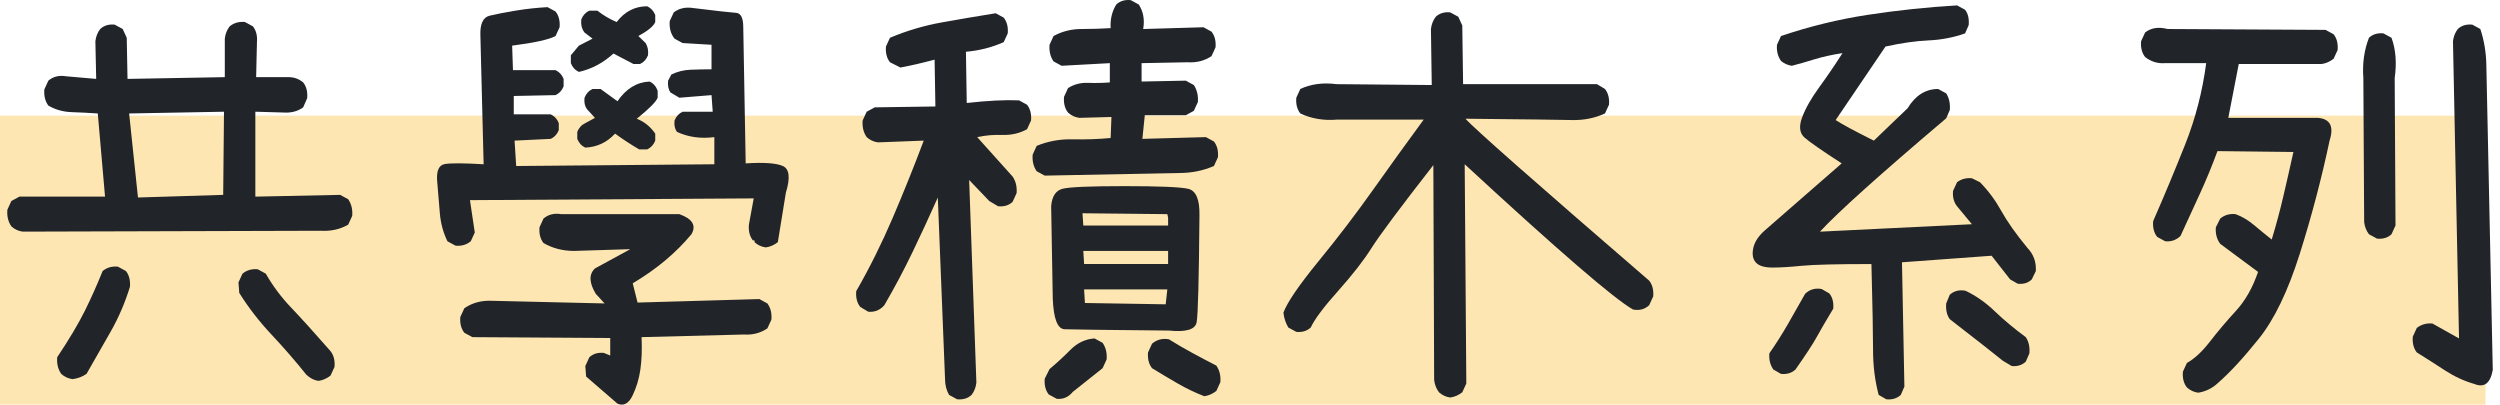
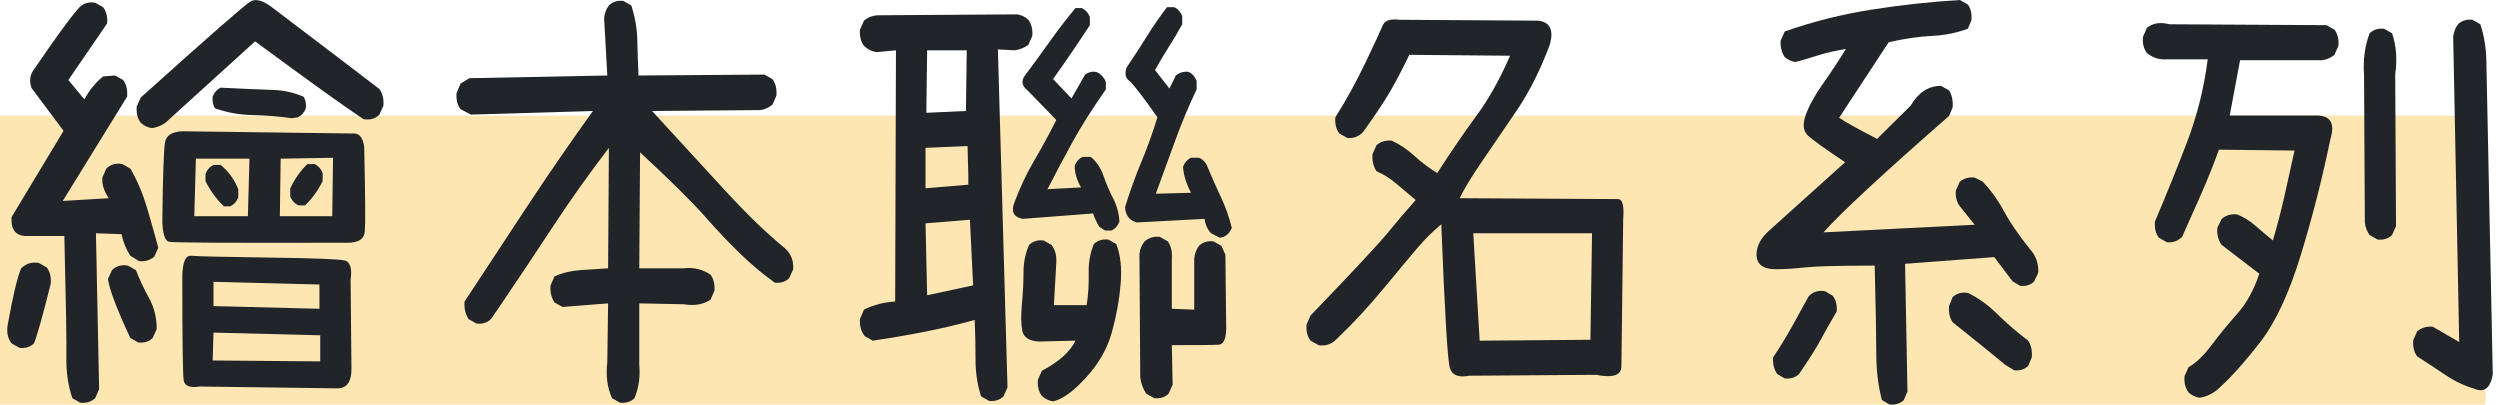
<svg xmlns="http://www.w3.org/2000/svg" width="173" height="28" viewBox="0 0 173 28" fill="none">
  <rect width="172" height="20" transform="translate(0 8)" fill="#FEE6B2" />
-   <path d="M152.113 27.175C151.816 27.134 151.556 27.013 151.334 26.811C151.111 26.529 151.019 26.165 151.056 25.721L151.334 25.115C151.853 24.832 152.386 24.338 152.933 23.631C153.48 22.924 154.078 22.218 154.727 21.511C155.376 20.804 155.886 19.906 156.257 18.816L153.642 16.877C153.401 16.554 153.299 16.171 153.337 15.726L153.642 15.121C153.939 14.878 154.291 14.777 154.699 14.818C155.144 14.979 155.571 15.232 155.979 15.575C156.387 15.918 156.795 16.251 157.203 16.575C157.499 15.605 157.768 14.606 158.009 13.576C158.25 12.546 158.482 11.527 158.704 10.517L153.448 10.457C153.077 11.466 152.669 12.456 152.224 13.425C151.779 14.394 151.334 15.363 150.889 16.332C150.592 16.615 150.24 16.736 149.832 16.696L149.276 16.393C149.053 16.11 148.961 15.747 148.998 15.303C149.776 13.526 150.518 11.749 151.223 9.972C151.927 8.195 152.409 6.328 152.669 4.369H149.832C149.313 4.41 148.849 4.268 148.441 3.945C148.219 3.662 148.126 3.299 148.163 2.855L148.441 2.249C148.849 1.926 149.368 1.845 149.999 2.007L160.93 2.067L161.486 2.37C161.708 2.653 161.801 3.016 161.764 3.461L161.486 4.066C161.226 4.268 160.948 4.389 160.651 4.43H154.922C154.811 5.035 154.69 5.656 154.56 6.292C154.431 6.928 154.31 7.549 154.199 8.155H160.373C161.245 8.215 161.523 8.74 161.208 9.73C160.651 12.355 159.965 14.959 159.15 17.544C158.334 20.128 157.393 22.087 156.326 23.419C155.26 24.752 154.31 25.782 153.476 26.508C153.086 26.872 152.632 27.094 152.113 27.175ZM171.221 26.569C170.516 26.367 169.839 26.054 169.19 25.63C168.541 25.206 167.892 24.792 167.243 24.388C167.021 24.106 166.928 23.742 166.965 23.298L167.243 22.692C167.558 22.45 167.92 22.349 168.328 22.389L170.164 23.419L169.746 2.855C169.783 2.532 169.895 2.249 170.08 2.007C170.34 1.765 170.674 1.664 171.081 1.704L171.638 2.007C171.897 2.774 172.036 3.602 172.055 4.49C172.073 5.379 172.222 12.415 172.5 25.6C172.333 26.529 171.907 26.852 171.221 26.569ZM164.49 16.514L163.933 16.211C163.748 15.969 163.637 15.686 163.6 15.363L163.544 5.399C163.47 4.389 163.6 3.461 163.933 2.613C164.193 2.37 164.527 2.269 164.935 2.31L165.491 2.613C165.788 3.42 165.862 4.349 165.713 5.399L165.769 15.605L165.491 16.211C165.231 16.453 164.898 16.554 164.49 16.514Z" fill="#212529" />
-   <path d="M130.533 27.631L130.004 27.328C129.745 26.359 129.615 25.324 129.615 24.223C129.615 23.123 129.578 21.139 129.503 18.272C127.093 18.272 125.484 18.313 124.678 18.393C123.871 18.474 123.194 18.515 122.647 18.515C122.1 18.515 121.72 18.398 121.507 18.166C121.294 17.934 121.234 17.601 121.326 17.167C121.419 16.733 121.693 16.319 122.147 15.925C122.601 15.531 124.367 13.992 127.445 11.306C126.073 10.418 125.216 9.822 124.873 9.519C124.529 9.217 124.474 8.752 124.706 8.126C124.937 7.5 125.336 6.799 125.902 6.021C126.467 5.244 127 4.462 127.501 3.674C126.741 3.795 126.101 3.937 125.582 4.098C125.063 4.26 124.534 4.411 123.996 4.553C123.718 4.512 123.468 4.401 123.245 4.219C123.023 3.896 122.93 3.523 122.967 3.099L123.245 2.493C125.211 1.827 127.218 1.337 129.267 1.024C131.316 0.711 133.37 0.494 135.428 0.373L135.984 0.676C136.188 0.938 136.271 1.292 136.234 1.736L135.984 2.311C135.187 2.594 134.343 2.756 133.453 2.796C132.563 2.836 131.571 2.978 130.477 3.22L127.028 8.308C127.455 8.591 128.335 9.065 129.67 9.731L132.007 7.49C132.544 6.602 133.249 6.158 134.12 6.158L134.677 6.461C134.881 6.784 134.964 7.167 134.927 7.611L134.677 8.187C130.078 12.084 127.167 14.698 125.943 16.031L136.457 15.516L135.428 14.274C135.205 13.992 135.112 13.638 135.15 13.214L135.428 12.609C135.724 12.387 136.067 12.296 136.457 12.336L137.013 12.609C137.588 13.194 138.079 13.855 138.487 14.592C138.895 15.329 139.498 16.182 140.295 17.152C140.722 17.596 140.916 18.131 140.879 18.757L140.601 19.332C140.36 19.575 140.035 19.675 139.628 19.635L139.099 19.332L137.82 17.697L131.617 18.151L131.784 26.752L131.534 27.328C131.274 27.57 130.94 27.671 130.533 27.631ZM123.245 25.874L122.717 25.571C122.494 25.248 122.402 24.875 122.439 24.451C122.902 23.784 123.329 23.113 123.718 22.436C124.108 21.76 124.506 21.058 124.914 20.332C125.229 20.029 125.61 19.918 126.055 19.998L126.583 20.301C126.806 20.564 126.898 20.917 126.861 21.361C126.361 22.189 125.98 22.84 125.721 23.315C125.461 23.789 124.97 24.541 124.247 25.571C123.987 25.813 123.653 25.914 123.245 25.874ZM139.21 25.329L138.598 24.965C138.079 24.541 136.855 23.582 134.927 22.088C134.723 21.806 134.64 21.442 134.677 20.998L134.927 20.392C135.224 20.13 135.585 20.039 136.012 20.12C136.735 20.463 137.412 20.937 138.042 21.543C138.673 22.149 139.386 22.744 140.184 23.33C140.388 23.633 140.471 24.006 140.434 24.451L140.184 25.026C139.924 25.268 139.6 25.369 139.21 25.329Z" fill="#212529" />
-   <path d="M100.356 27.508C100.059 27.468 99.8 27.347 99.577 27.145C99.392 26.902 99.281 26.62 99.243 26.297L99.188 11.426C96.889 14.374 95.466 16.282 94.918 17.15C94.371 18.018 93.597 19.013 92.596 20.134C91.595 21.254 90.964 22.097 90.705 22.662C90.445 22.905 90.111 23.006 89.704 22.965L89.147 22.662C88.962 22.339 88.851 21.996 88.814 21.633C89.073 20.926 89.88 19.745 91.233 18.089C92.587 16.433 93.843 14.788 95.002 13.152C96.161 11.517 97.334 9.892 98.52 8.276H92.54C91.613 8.357 90.76 8.216 89.982 7.852C89.759 7.57 89.666 7.206 89.704 6.762L89.982 6.156C90.723 5.813 91.558 5.702 92.485 5.823L99.077 5.884L99.021 2.007C99.058 1.684 99.169 1.401 99.355 1.159C99.614 0.917 99.948 0.816 100.356 0.856L100.912 1.159L101.19 1.765L101.246 5.823H110.508L111.064 6.156C111.287 6.439 111.379 6.802 111.342 7.247L111.064 7.852C110.36 8.175 109.595 8.327 108.77 8.307C107.944 8.287 105.492 8.256 101.413 8.216C101.932 8.822 106.169 12.557 114.124 19.422C114.346 19.704 114.439 20.068 114.402 20.512L114.124 21.118C113.827 21.4 113.456 21.501 113.011 21.421C111.713 20.694 107.829 17.342 101.357 11.366L101.469 26.539L101.19 27.145C100.931 27.347 100.653 27.468 100.356 27.508Z" fill="#212529" />
-   <path d="M73.129 27.599L72.573 27.297C72.35 27.014 72.257 26.65 72.295 26.206L72.628 25.54C73.111 25.136 73.593 24.692 74.075 24.207C74.557 23.723 75.113 23.46 75.743 23.42L76.3 23.723C76.522 24.046 76.615 24.429 76.578 24.874L76.3 25.479L74.242 27.115C73.945 27.478 73.574 27.64 73.129 27.599ZM83.337 27.418C82.706 27.175 82.094 26.883 81.501 26.539C80.907 26.196 80.314 25.843 79.721 25.479C79.498 25.197 79.406 24.833 79.443 24.389L79.721 23.783C80.055 23.501 80.444 23.4 80.889 23.48C81.408 23.803 81.946 24.116 82.502 24.419C83.058 24.722 83.615 25.015 84.171 25.298C84.393 25.621 84.486 26.004 84.449 26.448L84.171 27.054C83.911 27.256 83.633 27.377 83.337 27.418ZM66.231 27.63L65.675 27.327C65.49 27.004 65.397 26.64 65.397 26.236L64.896 13.668C64.321 14.96 63.737 16.222 63.144 17.453C62.551 18.685 61.902 19.907 61.197 21.118C60.9 21.461 60.53 21.613 60.084 21.572L59.528 21.239C59.306 20.957 59.213 20.593 59.25 20.149C60.177 18.534 61.021 16.838 61.781 15.061C62.541 13.284 63.255 11.507 63.923 9.731L60.752 9.852C60.455 9.811 60.196 9.69 59.973 9.488C59.751 9.165 59.658 8.782 59.695 8.337L59.973 7.732L60.53 7.429L64.729 7.368L64.674 4.128C63.765 4.37 62.977 4.552 62.31 4.673L61.587 4.309C61.364 4.027 61.271 3.663 61.308 3.219L61.587 2.613C62.736 2.129 63.927 1.775 65.16 1.553C66.394 1.331 67.641 1.119 68.901 0.917L69.458 1.22C69.68 1.503 69.773 1.866 69.736 2.31L69.458 2.916C68.642 3.28 67.77 3.502 66.843 3.582L66.899 7.126C68.345 6.964 69.55 6.904 70.515 6.944L71.071 7.247C71.293 7.53 71.386 7.893 71.349 8.337L71.071 8.943C70.552 9.226 69.986 9.357 69.374 9.337C68.762 9.317 68.178 9.367 67.622 9.488L70.07 12.214C70.292 12.537 70.385 12.921 70.348 13.365L70.07 13.971C69.81 14.213 69.476 14.314 69.068 14.273L68.456 13.91L67.066 12.456L67.566 26.479C67.529 26.802 67.418 27.084 67.233 27.327C66.973 27.569 66.639 27.67 66.231 27.63ZM80.889 22.875C76.569 22.834 74.163 22.804 73.671 22.784C73.18 22.764 72.906 22.057 72.851 20.664L72.74 14.273C72.795 13.587 73.059 13.183 73.532 13.062C74.005 12.941 75.433 12.88 77.816 12.88C80.198 12.88 81.663 12.941 82.21 13.062C82.757 13.183 83.021 13.789 83.003 14.879C82.966 19.321 82.901 21.794 82.808 22.299C82.715 22.804 82.076 22.996 80.889 22.875ZM80.666 21.058L80.778 20.028H75.02L75.076 20.967L80.666 21.058ZM80.833 18.271V17.363H74.965L75.02 18.271H80.833ZM80.833 15.606V15.061L80.778 14.819L74.909 14.758L74.965 15.606H80.833ZM72.295 12.153L71.738 11.851C71.516 11.527 71.423 11.144 71.46 10.7L71.738 10.094C72.517 9.771 73.352 9.619 74.242 9.64C75.132 9.66 76.003 9.63 76.856 9.549L76.912 8.095L74.687 8.156C74.39 8.115 74.13 7.994 73.908 7.792C73.685 7.51 73.593 7.146 73.63 6.702L73.908 6.096C74.316 5.834 74.779 5.713 75.299 5.733C75.818 5.753 76.318 5.743 76.8 5.702V4.37L73.463 4.552L72.906 4.249C72.684 3.926 72.591 3.542 72.628 3.098L72.906 2.492C73.5 2.169 74.14 2.008 74.826 2.008C75.512 2.008 76.189 1.987 76.856 1.947C76.819 1.341 76.949 0.796 77.245 0.312C77.505 0.069 77.839 -0.032 78.247 0.009L78.803 0.312C79.118 0.796 79.22 1.361 79.109 2.008L83.281 1.886L83.837 2.189C84.06 2.472 84.152 2.835 84.115 3.28L83.837 3.885C83.355 4.208 82.799 4.35 82.168 4.309L78.998 4.37V5.642L82.057 5.581L82.613 5.884C82.836 6.227 82.929 6.621 82.891 7.065L82.613 7.671L82.057 7.974H79.22L79.053 9.609L83.448 9.488L84.004 9.791C84.227 10.074 84.319 10.437 84.282 10.881L84.004 11.487C83.262 11.81 82.465 11.972 81.612 11.972L72.295 12.153Z" fill="#212529" />
-   <path d="M42.729 27.933L40.559 26.056L40.504 25.329L40.782 24.723C41.041 24.481 41.375 24.38 41.783 24.42L42.228 24.602V23.39L32.688 23.33L32.132 23.027C31.909 22.744 31.817 22.381 31.854 21.937L32.132 21.331C32.688 20.947 33.337 20.776 34.079 20.816L41.839 20.998L41.227 20.332C40.763 19.564 40.745 18.979 41.171 18.575L43.619 17.242L39.725 17.364C38.946 17.364 38.241 17.182 37.611 16.818C37.389 16.536 37.296 16.172 37.333 15.728L37.611 15.122C37.945 14.84 38.353 14.739 38.835 14.819H47.012C47.92 15.143 48.199 15.607 47.846 16.213C46.771 17.505 45.417 18.636 43.785 19.605L44.119 20.937L52.547 20.695L53.103 20.998C53.325 21.301 53.418 21.674 53.381 22.119L53.103 22.724C52.621 23.047 52.083 23.189 51.49 23.148L44.397 23.33C44.434 24.178 44.407 24.925 44.314 25.571C44.221 26.217 44.041 26.818 43.772 27.373C43.503 27.928 43.155 28.115 42.729 27.933ZM52.992 17.121C52.695 17.081 52.435 16.96 52.213 16.758V16.637H52.102C51.879 16.354 51.786 15.991 51.824 15.546L52.157 13.729L32.521 13.85L32.855 16.091L32.577 16.697C32.28 16.94 31.928 17.041 31.52 17L30.964 16.697C30.667 16.091 30.491 15.435 30.435 14.729C30.38 14.022 30.319 13.3 30.254 12.563C30.189 11.826 30.366 11.422 30.783 11.352C31.2 11.281 32.095 11.286 33.467 11.367L33.244 2.493C33.207 1.665 33.42 1.196 33.884 1.085C34.347 0.974 34.946 0.858 35.678 0.736C36.41 0.615 37.147 0.535 37.889 0.494L38.445 0.797C38.668 1.08 38.761 1.443 38.724 1.887L38.445 2.493C38 2.735 36.999 2.957 35.441 3.159L35.497 4.855H38.445C38.705 4.977 38.89 5.178 39.002 5.461V5.976C38.89 6.259 38.705 6.461 38.445 6.582L35.553 6.642V7.914H38.112C38.371 8.035 38.557 8.237 38.668 8.52V9.005C38.557 9.287 38.371 9.489 38.112 9.61L35.608 9.731L35.72 11.488L49.432 11.367V9.489C48.486 9.61 47.624 9.489 46.845 9.126C46.697 8.924 46.641 8.661 46.678 8.338C46.789 8.056 46.975 7.854 47.234 7.733H49.32L49.237 6.582L47.012 6.763L46.4 6.4C46.252 6.198 46.196 5.925 46.233 5.582L46.456 5.158C46.864 4.956 47.309 4.845 47.791 4.825C48.273 4.805 48.755 4.795 49.237 4.795V3.099L47.234 2.978L46.678 2.675C46.419 2.352 46.307 1.948 46.344 1.463L46.623 0.858C46.993 0.575 47.438 0.474 47.958 0.555C49.608 0.757 50.6 0.868 50.934 0.888C51.267 0.908 51.434 1.241 51.434 1.887L51.601 11.306C52.862 11.226 53.719 11.286 54.174 11.488C54.628 11.69 54.698 12.306 54.382 13.335L53.826 16.758C53.567 16.96 53.288 17.081 52.992 17.121ZM44.23 10.337C43.674 10.014 43.118 9.651 42.562 9.247C42.005 9.853 41.319 10.176 40.504 10.216C40.244 10.095 40.059 9.893 39.947 9.61V9.126C40.059 8.843 40.244 8.641 40.504 8.52L41.171 8.157L40.615 7.551C40.467 7.349 40.411 7.086 40.448 6.763C40.559 6.481 40.745 6.279 41.004 6.158H41.56L42.729 7.006C43.322 6.137 44.064 5.683 44.954 5.643C45.213 5.764 45.399 5.976 45.51 6.279V6.763C45.399 7.046 44.917 7.531 44.064 8.217C44.583 8.419 45.009 8.762 45.343 9.247V9.731C45.232 10.014 45.046 10.216 44.787 10.337H44.23ZM40.059 4.977C39.799 4.855 39.614 4.653 39.502 4.371V3.826L40.059 3.159L41.004 2.675L40.448 2.251C40.263 2.008 40.188 1.706 40.225 1.342C40.337 1.06 40.522 0.858 40.782 0.736H41.338C41.746 1.06 42.191 1.322 42.673 1.524C43.229 0.797 43.934 0.434 44.787 0.434C45.046 0.555 45.232 0.757 45.343 1.039V1.524C45.232 1.807 44.842 2.13 44.175 2.493L44.676 2.978C44.824 3.22 44.88 3.503 44.842 3.826C44.731 4.108 44.546 4.31 44.286 4.431H43.841L42.45 3.704C41.746 4.351 40.949 4.775 40.059 4.977Z" fill="#212529" />
-   <path d="M22.037 26.357C21.74 26.317 21.462 26.175 21.202 25.933C20.46 25.004 19.658 24.081 18.796 23.162C17.934 22.243 17.188 21.279 16.557 20.27L16.502 19.543L16.78 18.937C17.076 18.695 17.429 18.594 17.837 18.634L18.393 18.937C18.875 19.785 19.464 20.572 20.159 21.299C20.854 22.026 21.758 23.026 22.871 24.297C23.093 24.58 23.186 24.944 23.149 25.388L22.871 25.994C22.611 26.195 22.333 26.317 22.037 26.357ZM5.015 26.236C4.718 26.195 4.458 26.074 4.236 25.872C4.013 25.549 3.921 25.166 3.958 24.721C4.792 23.47 5.432 22.395 5.877 21.496C6.322 20.598 6.73 19.684 7.101 18.755C7.397 18.513 7.75 18.412 8.158 18.452L8.714 18.755C8.936 19.038 9.029 19.401 8.992 19.846C8.658 20.936 8.213 21.971 7.657 22.95C7.101 23.929 6.544 24.903 5.988 25.872C5.691 26.074 5.367 26.195 5.015 26.236ZM1.566 16.029C1.269 15.989 1.01 15.868 0.787 15.666C0.565 15.343 0.472 14.959 0.509 14.515L0.787 13.909L1.343 13.607H7.268L6.767 7.852C6.174 7.812 5.576 7.781 4.973 7.761C4.37 7.741 3.828 7.59 3.346 7.307C3.123 7.004 3.031 6.631 3.068 6.186L3.346 5.581C3.68 5.298 4.088 5.197 4.57 5.278L6.656 5.46L6.6 2.855C6.637 2.532 6.748 2.249 6.934 2.007C7.193 1.765 7.527 1.664 7.935 1.704L8.491 2.007L8.77 2.613L8.825 5.46L15.556 5.338V2.673C15.593 2.35 15.704 2.067 15.89 1.825C16.186 1.583 16.539 1.482 16.947 1.522L17.503 1.825C17.725 2.108 17.818 2.471 17.781 2.915L17.725 5.338H19.978C20.349 5.338 20.683 5.46 20.98 5.702C21.202 5.984 21.295 6.348 21.258 6.792L20.98 7.428C20.646 7.67 20.256 7.792 19.811 7.792L17.67 7.731V13.607L23.538 13.485L24.095 13.788C24.317 14.111 24.41 14.495 24.373 14.939L24.095 15.545C23.538 15.868 22.908 16.009 22.203 15.969L1.566 16.029ZM15.445 13.485L15.5 7.731L8.936 7.852L9.548 13.667L15.445 13.485Z" fill="#212529" />
+   <path d="M152.22 27.524C151.925 27.483 151.667 27.358 151.445 27.151C151.224 26.861 151.132 26.488 151.169 26.032L151.445 25.41C151.962 25.119 152.492 24.611 153.036 23.886C153.58 23.16 154.175 22.434 154.821 21.709C155.466 20.983 155.973 20.06 156.342 18.941L153.742 16.95C153.502 16.618 153.4 16.224 153.437 15.768L153.742 15.146C154.037 14.897 154.387 14.794 154.793 14.835C155.236 15.001 155.66 15.26 156.066 15.613C156.471 15.965 156.877 16.307 157.283 16.639C157.578 15.644 157.846 14.617 158.085 13.56C158.325 12.502 158.556 11.455 158.777 10.419L153.548 10.357C153.179 11.393 152.773 12.409 152.331 13.404C151.888 14.4 151.445 15.395 151.003 16.39C150.707 16.68 150.357 16.805 149.951 16.763L149.398 16.452C149.176 16.162 149.084 15.789 149.121 15.333C149.896 13.508 150.634 11.684 151.335 9.859C152.035 8.034 152.515 6.116 152.773 4.105H149.951C149.435 4.147 148.974 4.002 148.568 3.67C148.346 3.379 148.254 3.006 148.291 2.55L148.568 1.928C148.974 1.596 149.49 1.513 150.117 1.679L160.99 1.741L161.544 2.052C161.765 2.343 161.857 2.716 161.821 3.172L161.544 3.794C161.286 4.002 161.009 4.126 160.714 4.167H155.014C154.904 4.789 154.784 5.427 154.655 6.08C154.526 6.733 154.406 7.371 154.295 7.993H160.437C161.304 8.055 161.581 8.594 161.267 9.61C160.714 12.306 160.031 14.98 159.22 17.634C158.408 20.288 157.472 22.299 156.412 23.668C155.351 25.036 154.406 26.094 153.576 26.84C153.188 27.213 152.736 27.442 152.22 27.524ZM171.227 26.902C170.527 26.695 169.853 26.374 169.208 25.938C168.562 25.503 167.917 25.078 167.271 24.663C167.05 24.373 166.957 24 166.994 23.543L167.271 22.921C167.585 22.673 167.944 22.569 168.35 22.61L170.176 23.668L169.761 2.55C169.798 2.218 169.909 1.928 170.093 1.679C170.351 1.43 170.683 1.327 171.089 1.368L171.642 1.679C171.901 2.467 172.039 3.317 172.057 4.23C172.076 5.142 172.223 12.368 172.5 25.907C172.334 26.861 171.91 27.193 171.227 26.902ZM164.532 16.577L163.979 16.266C163.794 16.017 163.683 15.727 163.647 15.395L163.591 5.163C163.517 4.126 163.647 3.172 163.979 2.301C164.237 2.052 164.569 1.949 164.975 1.99L165.528 2.301C165.823 3.131 165.897 4.084 165.749 5.163L165.805 15.644L165.528 16.266C165.27 16.515 164.938 16.618 164.532 16.577Z" fill="#212529" />
+   <path d="M130.752 27.991L130.226 27.68C129.968 26.685 129.839 25.622 129.839 24.492C129.839 23.362 129.802 21.325 129.728 18.381C127.33 18.381 125.73 18.422 124.928 18.505C124.125 18.588 123.452 18.63 122.908 18.63C122.364 18.63 121.986 18.51 121.774 18.272C121.561 18.034 121.501 17.691 121.594 17.246C121.686 16.8 121.958 16.375 122.41 15.97C122.862 15.566 124.619 13.985 127.681 11.227C126.316 10.315 125.463 9.704 125.121 9.393C124.78 9.082 124.725 8.605 124.955 7.962C125.186 7.319 125.582 6.599 126.145 5.8C126.708 5.002 127.238 4.199 127.736 3.39C126.98 3.514 126.343 3.66 125.827 3.825C125.31 3.991 124.785 4.147 124.25 4.292C123.973 4.25 123.724 4.136 123.503 3.95C123.281 3.618 123.189 3.235 123.226 2.799L123.503 2.177C125.458 1.493 127.455 0.99 129.493 0.669C131.531 0.347 133.574 0.124 135.621 0L136.174 0.311C136.377 0.581 136.46 0.943 136.423 1.4L136.174 1.99C135.381 2.281 134.542 2.447 133.657 2.488C132.771 2.53 131.785 2.675 130.696 2.924L127.266 8.149C127.69 8.439 128.566 8.926 129.894 9.61L132.218 7.309C132.753 6.396 133.454 5.94 134.321 5.94L134.874 6.251C135.077 6.583 135.16 6.977 135.123 7.433L134.874 8.024C130.3 12.026 127.404 14.711 126.186 16.079L136.645 15.551L135.621 14.275C135.4 13.985 135.308 13.622 135.344 13.187L135.621 12.565C135.916 12.337 136.257 12.243 136.645 12.285L137.198 12.565C137.77 13.166 138.259 13.845 138.665 14.602C139.07 15.359 139.67 16.235 140.463 17.23C140.887 17.686 141.081 18.236 141.044 18.878L140.767 19.469C140.527 19.718 140.205 19.822 139.799 19.78L139.273 19.469L138.001 17.79L131.831 18.256L131.997 27.089L131.748 27.68C131.489 27.929 131.157 28.033 130.752 27.991ZM123.503 26.187L122.977 25.876C122.756 25.544 122.663 25.161 122.7 24.726C123.162 24.041 123.586 23.352 123.973 22.657C124.36 21.963 124.757 21.242 125.163 20.496C125.476 20.185 125.854 20.071 126.297 20.154L126.823 20.465C127.044 20.734 127.136 21.097 127.1 21.553C126.601 22.403 126.223 23.072 125.965 23.559C125.707 24.046 125.218 24.819 124.499 25.876C124.241 26.125 123.909 26.229 123.503 26.187ZM139.384 25.627L138.775 25.254C138.259 24.819 137.041 23.834 135.123 22.3C134.92 22.009 134.837 21.636 134.874 21.18L135.123 20.558C135.418 20.288 135.778 20.195 136.202 20.278C136.921 20.631 137.595 21.118 138.222 21.74C138.849 22.362 139.559 22.973 140.352 23.575C140.555 23.886 140.638 24.269 140.601 24.726L140.352 25.316C140.094 25.565 139.771 25.669 139.384 25.627Z" fill="#212529" />
+   <path d="M101.674 26C100.936 26.145 100.489 25.969 100.332 25.471C100.175 24.974 99.977 21.656 99.737 15.519C99.147 16.017 98.612 16.545 98.132 17.105C97.653 17.665 96.869 18.603 95.781 19.92C94.692 21.236 93.623 22.392 92.571 23.388C92.202 23.802 91.76 23.968 91.243 23.885L90.69 23.574C90.469 23.284 90.376 22.911 90.413 22.455L90.69 21.833C93.623 18.785 95.403 16.877 96.03 16.11C96.657 15.343 97.302 14.586 97.966 13.84C97.524 13.466 97.081 13.093 96.638 12.72C96.196 12.347 95.735 12.056 95.255 11.849C95.034 11.517 94.941 11.123 94.978 10.667L95.255 10.045C95.55 9.796 95.901 9.693 96.306 9.734C96.86 9.983 97.385 10.335 97.883 10.792C98.381 11.248 98.907 11.642 99.46 11.973C100.42 10.481 101.323 9.159 102.172 8.008C103.02 6.857 103.795 5.473 104.496 3.856L97.524 3.794C97.007 4.872 96.528 5.779 96.085 6.515C95.642 7.251 95.061 8.117 94.342 9.112C94.047 9.444 93.678 9.589 93.235 9.548L92.682 9.237C92.461 8.946 92.368 8.573 92.405 8.117C93.143 6.956 93.839 5.691 94.494 4.323C95.149 2.954 95.546 2.099 95.684 1.757C95.822 1.415 96.214 1.285 96.86 1.368L106.433 1.43C107.244 1.513 107.521 2.052 107.263 3.047C106.599 4.831 105.833 6.36 104.966 7.635C104.099 8.91 103.297 10.087 102.559 11.165C101.821 12.243 101.305 13.093 101.01 13.715C108 13.757 111.653 13.777 111.966 13.777C112.28 13.777 112.4 14.234 112.326 15.146C112.252 21.345 112.211 24.751 112.201 25.363C112.192 25.974 111.606 26.166 110.444 25.938L101.674 26ZM110.057 23.512L110.168 16.141H101.951L102.393 23.574L110.057 23.512Z" fill="#212529" />
+   <path d="M72.873 27.772C72.578 27.73 72.32 27.606 72.099 27.399C71.877 27.108 71.785 26.735 71.822 26.279L72.099 25.657C73.279 25.035 74.054 24.34 74.423 23.573L71.877 23.635C71.213 23.594 70.835 23.345 70.743 22.889C70.651 22.433 70.641 21.816 70.715 21.038C70.789 20.261 70.826 19.53 70.826 18.846C70.826 18.162 70.955 17.529 71.213 16.949C71.471 16.7 71.803 16.596 72.209 16.638L72.763 16.949C73.021 17.28 73.132 17.695 73.095 18.193L72.929 21.116H75.197C75.308 20.411 75.354 19.686 75.336 18.939C75.317 18.193 75.437 17.509 75.695 16.886C75.954 16.638 76.286 16.534 76.691 16.575L77.245 16.886C77.54 17.633 77.641 18.555 77.549 19.654C77.457 20.753 77.254 21.868 76.94 22.998C76.627 24.128 76.027 25.175 75.142 26.139C74.257 27.103 73.5 27.648 72.873 27.772ZM68.447 27.741L67.893 27.43C67.635 26.642 67.506 25.792 67.506 24.88C67.506 23.967 67.487 23.055 67.45 22.143C66.233 22.474 65.039 22.754 63.867 22.982C62.696 23.21 61.539 23.407 60.395 23.573L59.842 23.262C59.584 22.93 59.473 22.537 59.51 22.08L59.786 21.427C60.451 21.096 61.17 20.909 61.945 20.867L62 3.482L60.672 3.606C60.34 3.565 60.045 3.42 59.786 3.171C59.565 2.881 59.473 2.507 59.51 2.051L59.786 1.429C60.082 1.18 60.432 1.056 60.838 1.056L70.383 0.994C70.678 1.035 70.936 1.16 71.158 1.367C71.379 1.657 71.471 2.03 71.435 2.487L71.158 3.109C70.863 3.316 70.549 3.44 70.217 3.482L69.055 3.42L69.719 26.808L69.442 27.43C69.184 27.679 68.852 27.782 68.447 27.741ZM79.873 27.554L79.32 27.243C79.099 26.911 78.96 26.538 78.905 26.123L78.849 17.571C78.886 17.239 79.006 16.949 79.209 16.7C79.504 16.451 79.855 16.347 80.26 16.389L80.814 16.7C81.035 17.032 81.127 17.425 81.091 17.882V21.365L82.64 21.427V17.882C82.677 17.55 82.787 17.26 82.972 17.011C83.23 16.762 83.562 16.658 83.968 16.7L84.521 17.011L84.798 17.633L84.853 22.765C84.835 23.47 84.664 23.832 84.341 23.853C84.019 23.874 82.935 23.884 81.091 23.884L81.146 26.621L80.869 27.243C80.611 27.492 80.279 27.596 79.873 27.554ZM67.34 19.748L67.118 15.207L64.047 15.456L64.158 20.432L67.34 19.748ZM84.411 16.451L83.802 16.14C83.544 15.85 83.396 15.518 83.359 15.145L78.683 15.394C78.167 15.269 77.89 14.917 77.853 14.336C78.185 13.258 78.559 12.221 78.974 11.226C79.389 10.231 79.763 9.194 80.094 8.116C79.043 6.623 78.388 5.778 78.13 5.581C77.872 5.384 77.817 5.078 77.964 4.664C78.444 3.959 78.909 3.243 79.361 2.518C79.813 1.792 80.279 1.118 80.758 0.496H81.257C81.515 0.62 81.699 0.828 81.81 1.118V1.678C81.515 2.217 81.201 2.746 80.869 3.264C80.537 3.782 80.224 4.311 79.928 4.85L80.924 6.125L81.367 5.223C81.625 5.016 81.921 4.933 82.253 4.975C82.511 5.099 82.695 5.306 82.806 5.597V6.188C82.253 7.349 81.754 8.541 81.312 9.764C80.869 10.988 80.427 12.2 79.984 13.403L82.419 13.341C82.087 12.719 81.902 12.118 81.865 11.537C81.976 11.247 82.16 11.039 82.419 10.915H82.972C83.267 11.039 83.47 11.268 83.581 11.599C83.876 12.304 84.18 12.988 84.494 13.652C84.807 14.315 85.056 15.02 85.241 15.767C85.13 16.057 84.945 16.264 84.687 16.389L84.411 16.451ZM76.47 15.953L76.083 15.705C75.898 15.414 75.751 15.103 75.64 14.772L70.77 15.145C70.125 15.02 69.941 14.626 70.217 13.963C70.586 12.968 71.038 12.014 71.573 11.102C72.108 10.189 72.615 9.256 73.095 8.303L71.103 6.25C70.734 5.96 70.66 5.638 70.881 5.286C71.471 4.498 72.062 3.689 72.652 2.86C73.242 2.03 73.832 1.263 74.423 0.558H74.865C75.124 0.683 75.308 0.89 75.419 1.18V1.74C75.013 2.362 74.598 2.984 74.174 3.606C73.749 4.228 73.316 4.85 72.873 5.472L74.146 6.81L75.087 5.161C75.308 4.995 75.566 4.933 75.861 4.975C76.156 5.099 76.378 5.327 76.525 5.659V6.188C75.566 7.556 74.791 8.779 74.201 9.858C73.611 10.936 73.039 12.014 72.486 13.092L74.81 12.968C74.515 12.47 74.367 11.973 74.367 11.475C74.478 11.185 74.662 10.977 74.921 10.853H75.474C75.88 11.185 76.175 11.62 76.359 12.159C76.544 12.698 76.765 13.216 77.023 13.714C77.282 14.212 77.429 14.751 77.466 15.331C77.355 15.622 77.171 15.829 76.913 15.953H76.47ZM67.008 12.781V12.097L66.952 10.106L64.047 10.231V13.03L67.008 12.781ZM66.842 7.68L66.897 3.482H64.158L64.103 7.805L66.842 7.68Z" fill="#212529" />
+   <path d="M42.91 27.866L42.356 27.555C42.025 26.85 41.914 26.021 42.025 25.067L42.08 20.993L38.926 21.242L38.372 20.931C38.151 20.599 38.059 20.205 38.096 19.749L38.372 19.127C38.926 18.878 39.525 18.733 40.171 18.691C40.816 18.65 41.453 18.608 42.08 18.567L42.135 10.232C40.77 12.015 39.488 13.819 38.289 15.643C37.09 17.468 35.873 19.293 34.637 21.117L33.973 22.081C33.715 22.33 33.383 22.434 32.977 22.392L32.424 22.081C32.203 21.729 32.11 21.325 32.147 20.868C33.586 18.671 35.038 16.462 36.505 14.244C37.971 12.025 39.479 9.838 41.029 7.681L32.59 7.93L31.87 7.557C31.649 7.267 31.557 6.894 31.594 6.437L31.87 5.784L32.479 5.411L42.025 5.224L41.803 1.243C41.84 0.912 41.951 0.621 42.135 0.373C42.393 0.124 42.725 0.02 43.131 0.062L43.684 0.373C43.943 1.161 44.081 1.948 44.1 2.736C44.118 3.524 44.146 4.354 44.183 5.224L52.898 5.162L53.451 5.473C53.672 5.764 53.765 6.147 53.728 6.624L53.451 7.246C53.193 7.453 52.916 7.578 52.621 7.619L45.123 7.681C47.484 10.252 49.103 12.015 49.979 12.969C50.855 13.922 51.625 14.721 52.289 15.363C52.953 16.006 53.636 16.618 54.337 17.198C54.742 17.572 54.927 18.049 54.89 18.629L54.613 19.251C54.355 19.5 54.023 19.604 53.617 19.562C52.806 18.982 52.013 18.318 51.238 17.572C50.463 16.825 49.638 15.954 48.761 14.959C47.885 13.964 46.396 12.492 44.293 10.543L44.238 18.567H47.281C47.982 18.484 48.609 18.629 49.163 19.002C49.384 19.293 49.476 19.666 49.439 20.122L49.163 20.744C48.646 21.076 48.038 21.179 47.337 21.055L44.238 20.993V25.254C44.312 26.083 44.201 26.85 43.906 27.555C43.648 27.804 43.316 27.908 42.91 27.866Z" fill="#212529" />
+   <path d="M5.56 27.868L5.007 27.557C4.712 26.686 4.573 25.732 4.592 24.696C4.61 23.659 4.564 20.87 4.453 16.329H1.687C1.041 16.267 0.746 15.832 0.801 15.023L4.398 9.052L2.185 6.097C2 5.579 2.074 5.123 2.406 4.729C3.845 2.614 4.841 1.245 5.394 0.623C5.689 0.25 6.086 0.105 6.584 0.188L7.137 0.499C7.358 0.789 7.451 1.162 7.414 1.619L4.73 5.537L5.837 6.875C6.187 6.232 6.621 5.703 7.137 5.289L7.967 5.226L8.521 5.537C8.742 5.828 8.834 6.211 8.797 6.688L4.343 13.904L7.524 13.717C7.192 13.219 7.045 12.742 7.082 12.286L7.358 11.664C7.654 11.374 8.022 11.27 8.465 11.353L9.019 11.664C9.498 12.494 9.876 13.375 10.153 14.308C10.43 15.241 10.697 16.184 10.955 17.138L10.679 17.76C10.383 18.009 10.033 18.113 9.627 18.071L9.019 17.698C8.723 17.242 8.521 16.744 8.41 16.205L6.639 16.143L6.86 26.935L6.584 27.557C6.307 27.806 5.966 27.91 5.56 27.868ZM23.267 26.873L13.833 26.748C13.15 26.852 12.777 26.712 12.712 26.328C12.648 25.945 12.615 23.545 12.615 19.129C12.634 18.133 12.841 17.657 13.238 17.698C13.634 17.739 15.405 17.781 18.55 17.822C21.695 17.864 23.461 17.931 23.848 18.024C24.236 18.118 24.374 18.569 24.263 19.377L24.319 25.38C24.355 26.417 24.005 26.914 23.267 26.873ZM1.355 24.074L0.801 23.763C0.543 23.431 0.451 23.016 0.525 22.519C0.893 20.466 1.207 19.149 1.465 18.569C1.797 18.237 2.203 18.113 2.683 18.195L3.236 18.507C3.457 18.797 3.55 19.17 3.513 19.626C2.959 21.845 2.572 23.224 2.351 23.763C2.092 24.012 1.76 24.115 1.355 24.074ZM22.161 25.007V23.203L14.773 23.016L14.718 24.945L22.161 25.007ZM9.572 23.701L9.019 23.389C8.096 21.42 7.58 20.062 7.469 19.315L7.746 18.693C8.041 18.403 8.41 18.299 8.853 18.382L9.406 18.693C9.664 19.357 9.968 20.005 10.319 20.637C10.669 21.269 10.845 21.98 10.845 22.767L10.568 23.389C10.31 23.638 9.978 23.742 9.572 23.701ZM22.105 21.368V19.688L14.773 19.502V21.181L22.105 21.368ZM23.987 16.796C16.074 16.817 11.979 16.796 11.702 16.734C11.426 16.672 11.269 16.226 11.232 15.396C11.269 12.12 11.333 10.259 11.426 9.814C11.518 9.368 11.905 9.124 12.588 9.083L24.374 9.238C24.835 9.176 25.112 9.487 25.204 10.171C25.278 13.53 25.292 15.479 25.245 16.018C25.199 16.558 24.78 16.817 23.987 16.796ZM17.153 14.961L17.263 10.98H13.556L13.445 14.961H17.153ZM22.991 14.961L23.046 10.918L19.422 10.98L19.366 14.961H22.991ZM15.493 14.277C14.976 13.779 14.552 13.199 14.22 12.535V12.037C14.331 11.747 14.515 11.54 14.773 11.415H15.271C15.825 11.872 16.23 12.431 16.489 13.095V13.655C16.378 13.945 16.194 14.152 15.935 14.277H15.493ZM20.666 14.215C20.39 14.09 20.196 13.883 20.085 13.593V13.033C20.399 12.369 20.796 11.809 21.275 11.353H21.773C22.032 11.478 22.216 11.685 22.327 11.975V12.535C21.995 13.199 21.589 13.758 21.109 14.215H20.666ZM10.513 8.865C10.217 8.824 9.959 8.699 9.738 8.492C9.517 8.202 9.424 7.828 9.461 7.372L9.738 6.75C14.423 2.541 16.95 0.328 17.319 0.11C17.688 -0.108 18.186 0.022 18.813 0.499C23.295 3.899 25.776 5.786 26.255 6.159C26.477 6.47 26.569 6.854 26.532 7.31L26.255 7.932C25.96 8.222 25.591 8.326 25.149 8.243C23.894 7.414 21.395 5.62 17.651 2.863L11.453 8.492C11.158 8.699 10.845 8.824 10.513 8.865ZM20.196 8.181C19.311 8.057 18.407 7.984 17.485 7.963C16.562 7.942 15.696 7.787 14.884 7.497C14.736 7.289 14.681 7.02 14.718 6.688C14.829 6.398 15.013 6.19 15.271 6.066C16.931 6.149 18.13 6.201 18.868 6.222C19.606 6.242 20.316 6.398 20.998 6.688C21.146 6.895 21.201 7.165 21.165 7.497C21.054 7.787 20.869 7.994 20.611 8.119L20.196 8.181Z" fill="#212529" />
</svg>
